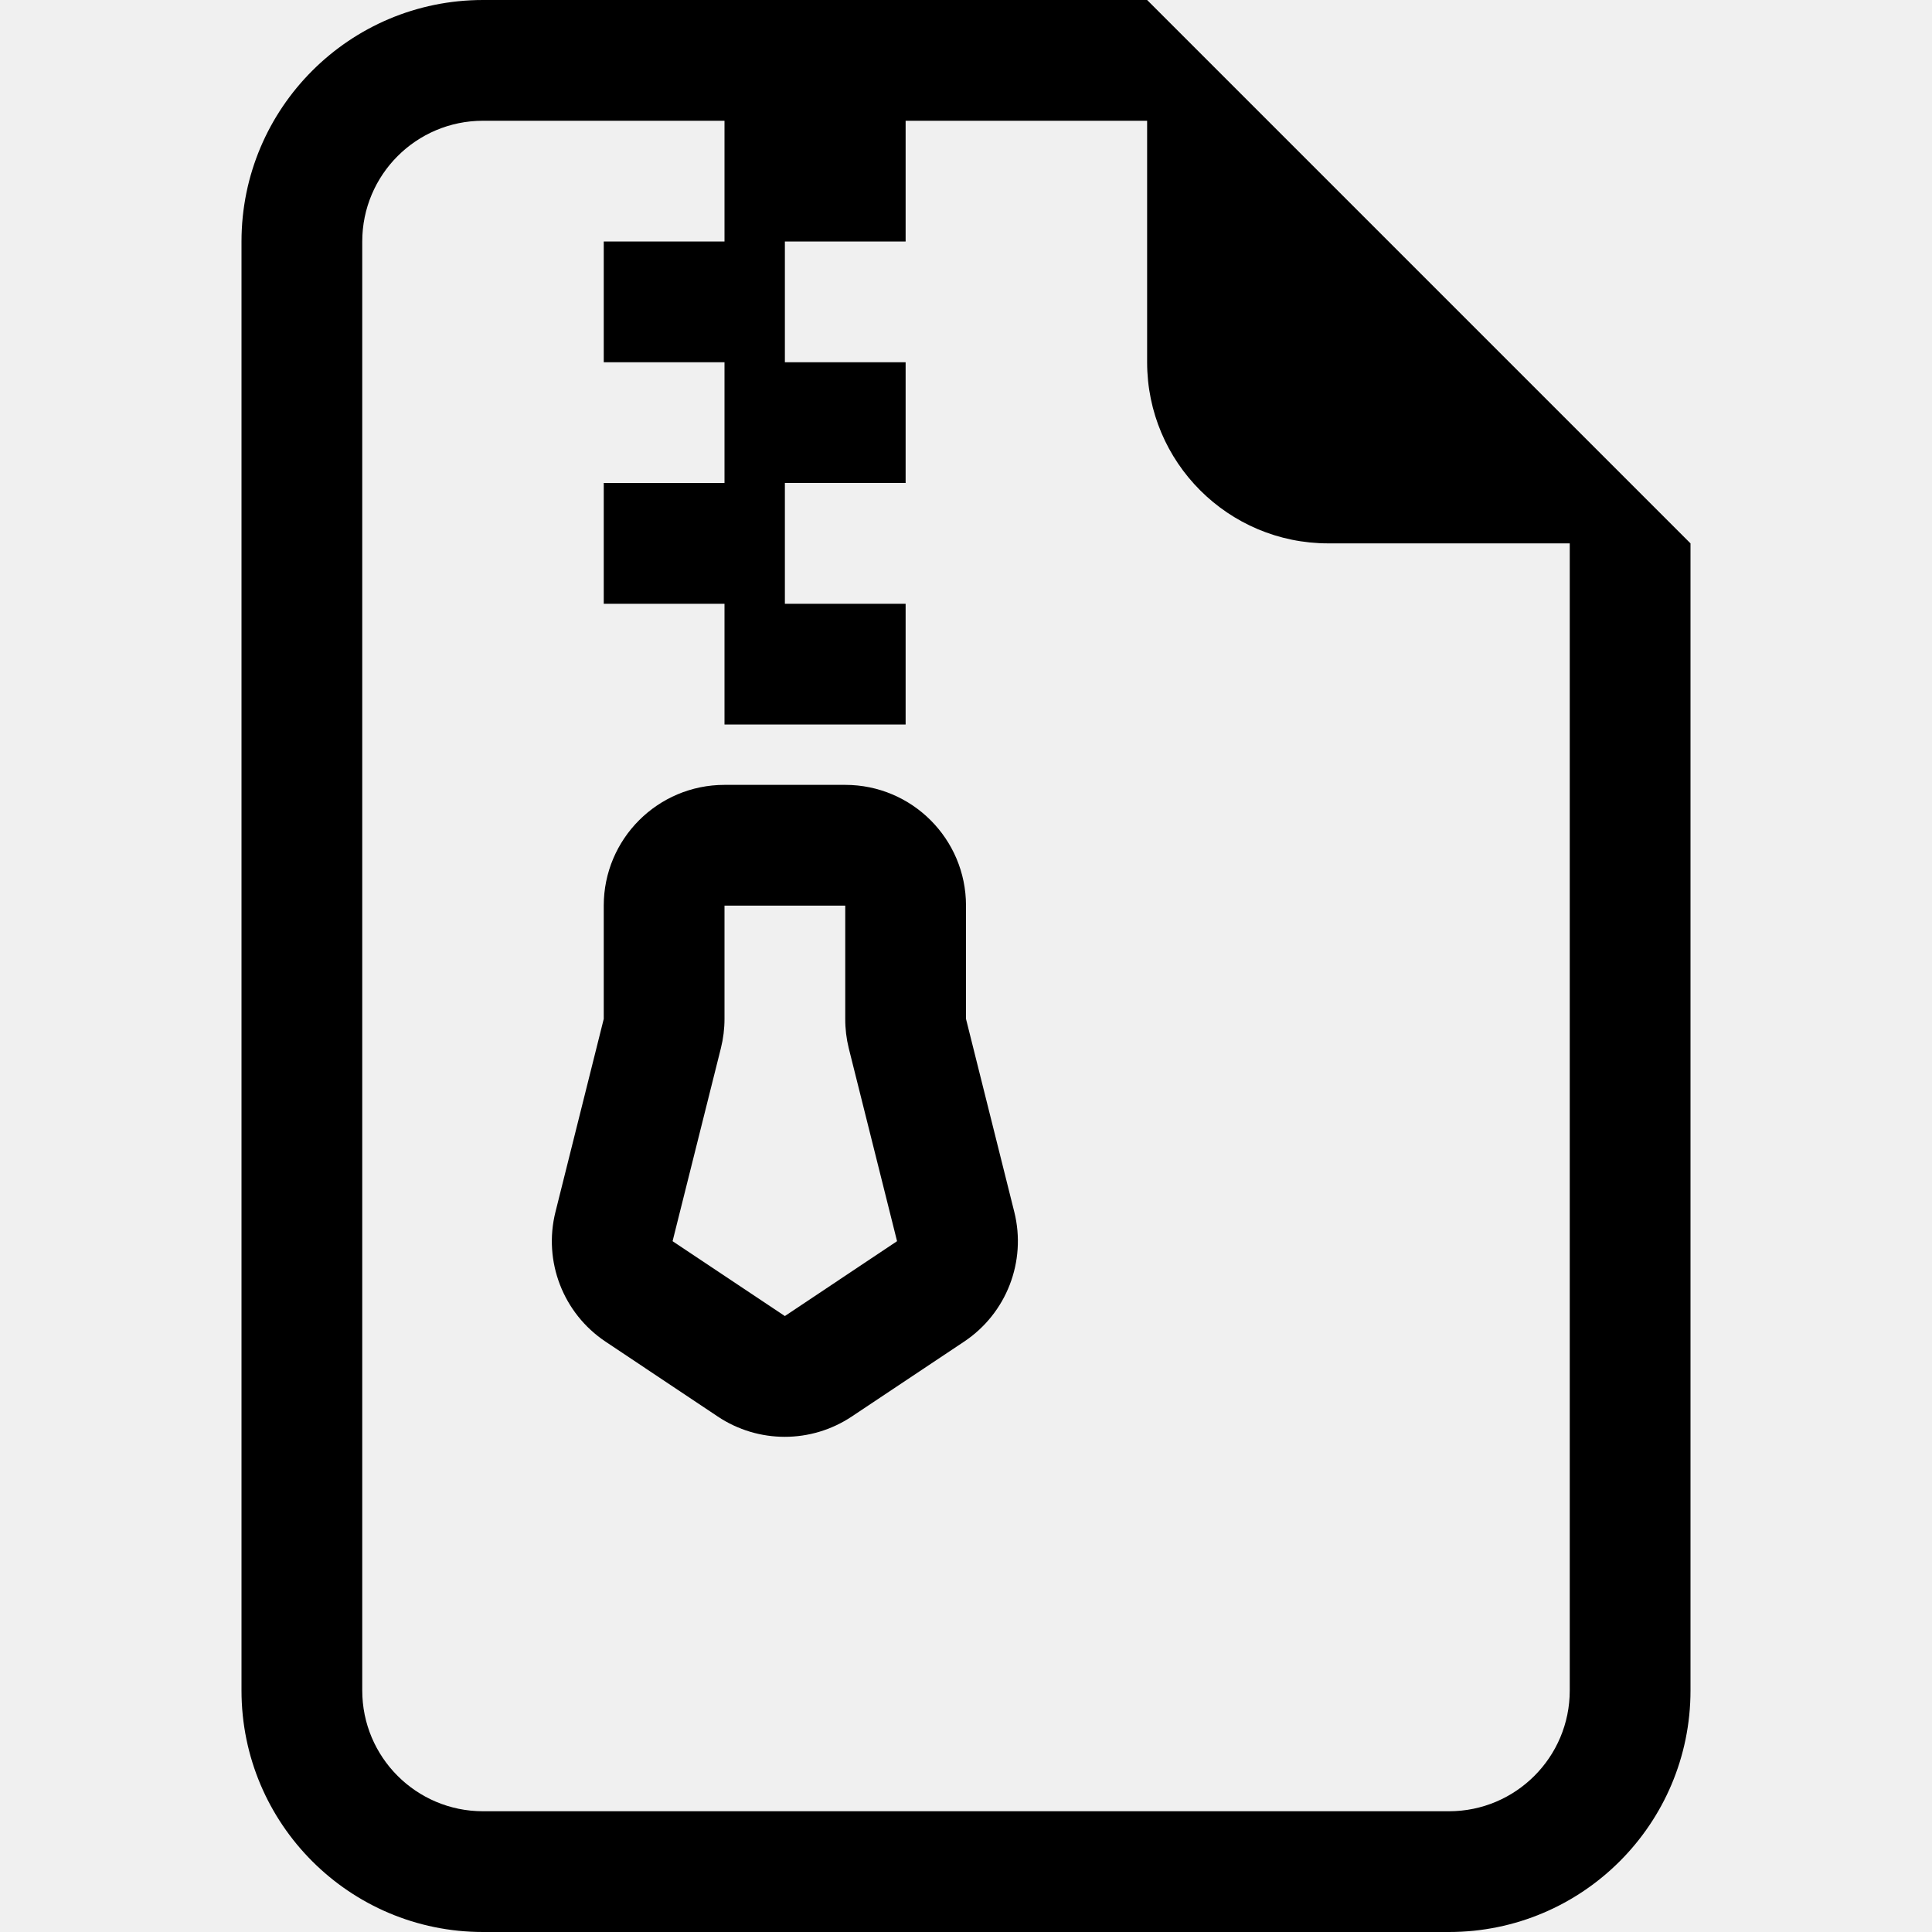
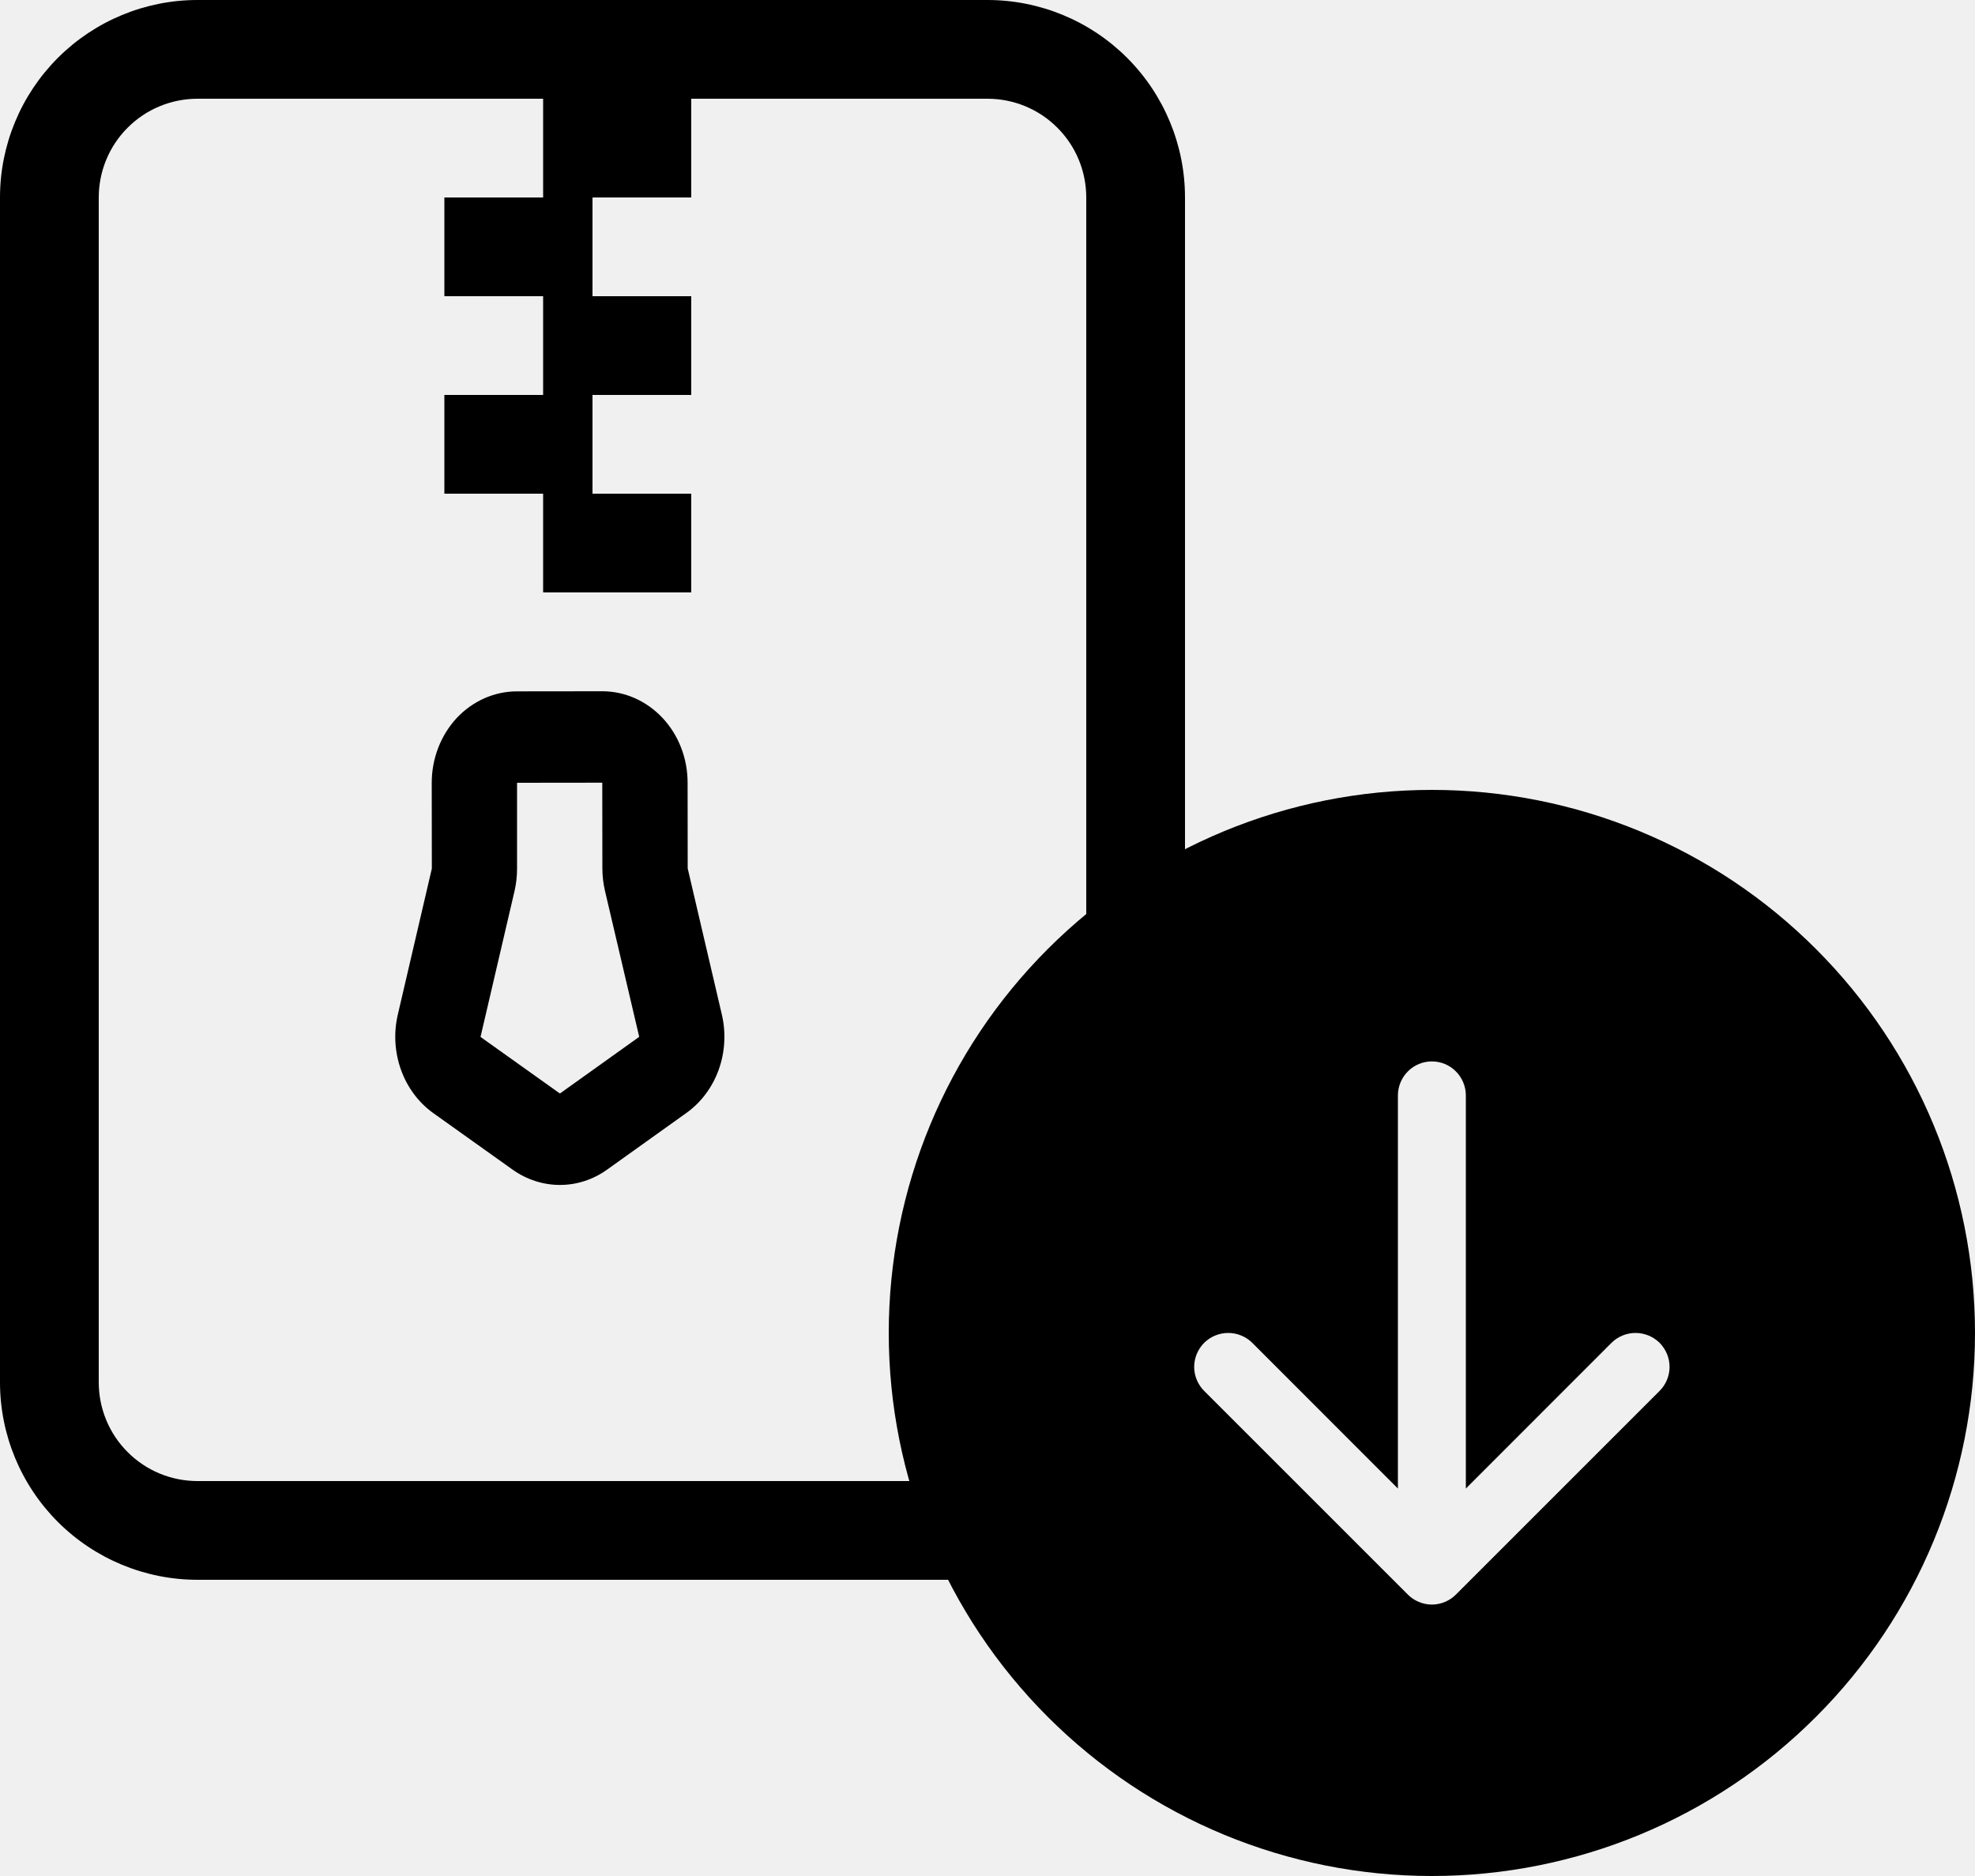
- <svg xmlns="http://www.w3.org/2000/svg" width="16" height="16" fill="#000000" class="bi bi-file-earmark-zip" viewBox="0 0 16 16">
-   <path d="M5 7.5a1 1 0 0 1 1-1h1a1 1 0 0 1 1 1v.938l.4 1.599a1 1 0 0 1-.416 1.074l-.93.62a1 1 0 0 1-1.11 0l-.929-.62a1 1 0 0 1-.415-1.074L5 8.438V7.5zm2 0H6v.938a1 1 0 0 1-.03.243l-.4 1.598.93.62.929-.62-.4-1.598A1 1 0 0 1 7 8.438V7.5z" />
-   <path d="M14 4.5V14a2 2 0 0 1-2 2H4a2 2 0 0 1-2-2V2a2 2 0 0 1 2-2h5.5L14 4.5zm-3 0A1.5 1.5 0 0 1 9.5 3V1h-2v1h-1v1h1v1h-1v1h1v1H6V5H5V4h1V3H5V2h1V1H4a1 1 0 0 0-1 1v12a1 1 0 0 0 1 1h8a1 1 0 0 0 1-1V4.5h-2z" />
+ <svg xmlns="http://www.w3.org/2000/svg" width="20" height="19" viewBox="0 0 20 19" fill="none">
+   <path d="M4.372 7.928C4.372 7.683 4.463 7.447 4.624 7.273C4.786 7.1 5.006 7.002 5.235 7.002L6.099 7.001C6.328 7.001 6.547 7.098 6.71 7.272C6.872 7.445 6.963 7.681 6.963 7.926L6.964 8.795L7.31 10.276C7.353 10.461 7.342 10.656 7.278 10.834C7.214 11.012 7.1 11.165 6.952 11.271L6.149 11.845C6.007 11.947 5.841 12.001 5.67 12.001C5.5 12.001 5.333 11.947 5.191 11.846L4.387 11.273C4.239 11.167 4.125 11.014 4.061 10.836C3.997 10.658 3.985 10.463 4.028 10.278L4.373 8.797L4.372 7.928ZM6.099 7.927L5.236 7.928L5.236 8.796C5.236 8.872 5.228 8.948 5.211 9.022L4.866 10.502L5.67 11.075L6.473 10.501L6.126 9.021C6.109 8.947 6.1 8.872 6.1 8.796L6.099 7.927Z" fill="black" />
+   <path d="M0 2C0 1.47 0.211 0.961 0.586 0.586C0.961 0.211 1.47 0 2 0L10 0C10.53 0 11.039 0.211 11.414 0.586C11.789 0.961 12 1.47 12 2V14C12 14.53 11.789 15.039 11.414 15.414C11.039 15.789 10.53 16 10 16H2C1.47 16 0.961 15.789 0.586 15.414C0.211 15.039 0 14.53 0 14V2ZM5.5 1H2C1.735 1 1.48 1.105 1.293 1.293C1.105 1.48 1 1.735 1 2V14C1 14.265 1.105 14.52 1.293 14.707C1.48 14.895 1.735 15 2 15H10C10.265 15 10.52 14.895 10.707 14.707C10.895 14.52 11 14.265 11 14V2C11 1.735 10.895 1.48 10.707 1.293C10.52 1.105 10.265 1 10 1H7V2H6V3H7V4H6V5H7V6H5.5V5H4.5V4H5.5V3H4.5V2H5.5V1Z" fill="black" />
+   <g clip-path="url(#clip0_2_11)">
+     <path d="M20 13.5C20 14.959 19.421 16.358 18.389 17.389C17.358 18.421 15.959 19 14.5 19C13.041 19 11.642 18.421 10.611 17.389C9.579 16.358 9 14.959 9 13.5C9 12.041 9.579 10.642 10.611 9.611C11.642 8.579 13.041 8 14.5 8C15.959 8 17.358 8.579 18.389 9.611C19.421 10.642 20 12.041 20 13.5ZM14.844 11.094C14.844 11.003 14.807 10.915 14.743 10.851C14.679 10.786 14.591 10.75 14.5 10.75C14.409 10.75 14.321 10.786 14.257 10.851C14.193 10.915 14.156 11.003 14.156 11.094V15.076L12.681 13.6C12.616 13.536 12.529 13.5 12.438 13.5C12.346 13.5 12.259 13.536 12.194 13.6C12.13 13.665 12.093 13.752 12.093 13.844C12.093 13.935 12.13 14.023 12.194 14.087L14.257 16.15C14.289 16.182 14.326 16.207 14.368 16.224C14.41 16.242 14.455 16.251 14.5 16.251C14.545 16.251 14.59 16.242 14.632 16.224C14.674 16.207 14.711 16.182 14.743 16.15L16.806 14.087C16.87 14.023 16.907 13.935 16.907 13.844C16.907 13.752 16.87 13.665 16.806 13.6C16.741 13.536 16.654 13.5 16.562 13.5C16.471 13.5 16.384 13.536 16.319 13.6L14.844 15.076V11.094Z" fill="black" />
+   </g>
+   <defs>
+     <clipPath id="clip0_2_11">
+       <rect width="11" height="11" fill="white" transform="translate(9 8)" />
+     </clipPath>
+   </defs>
</svg>
